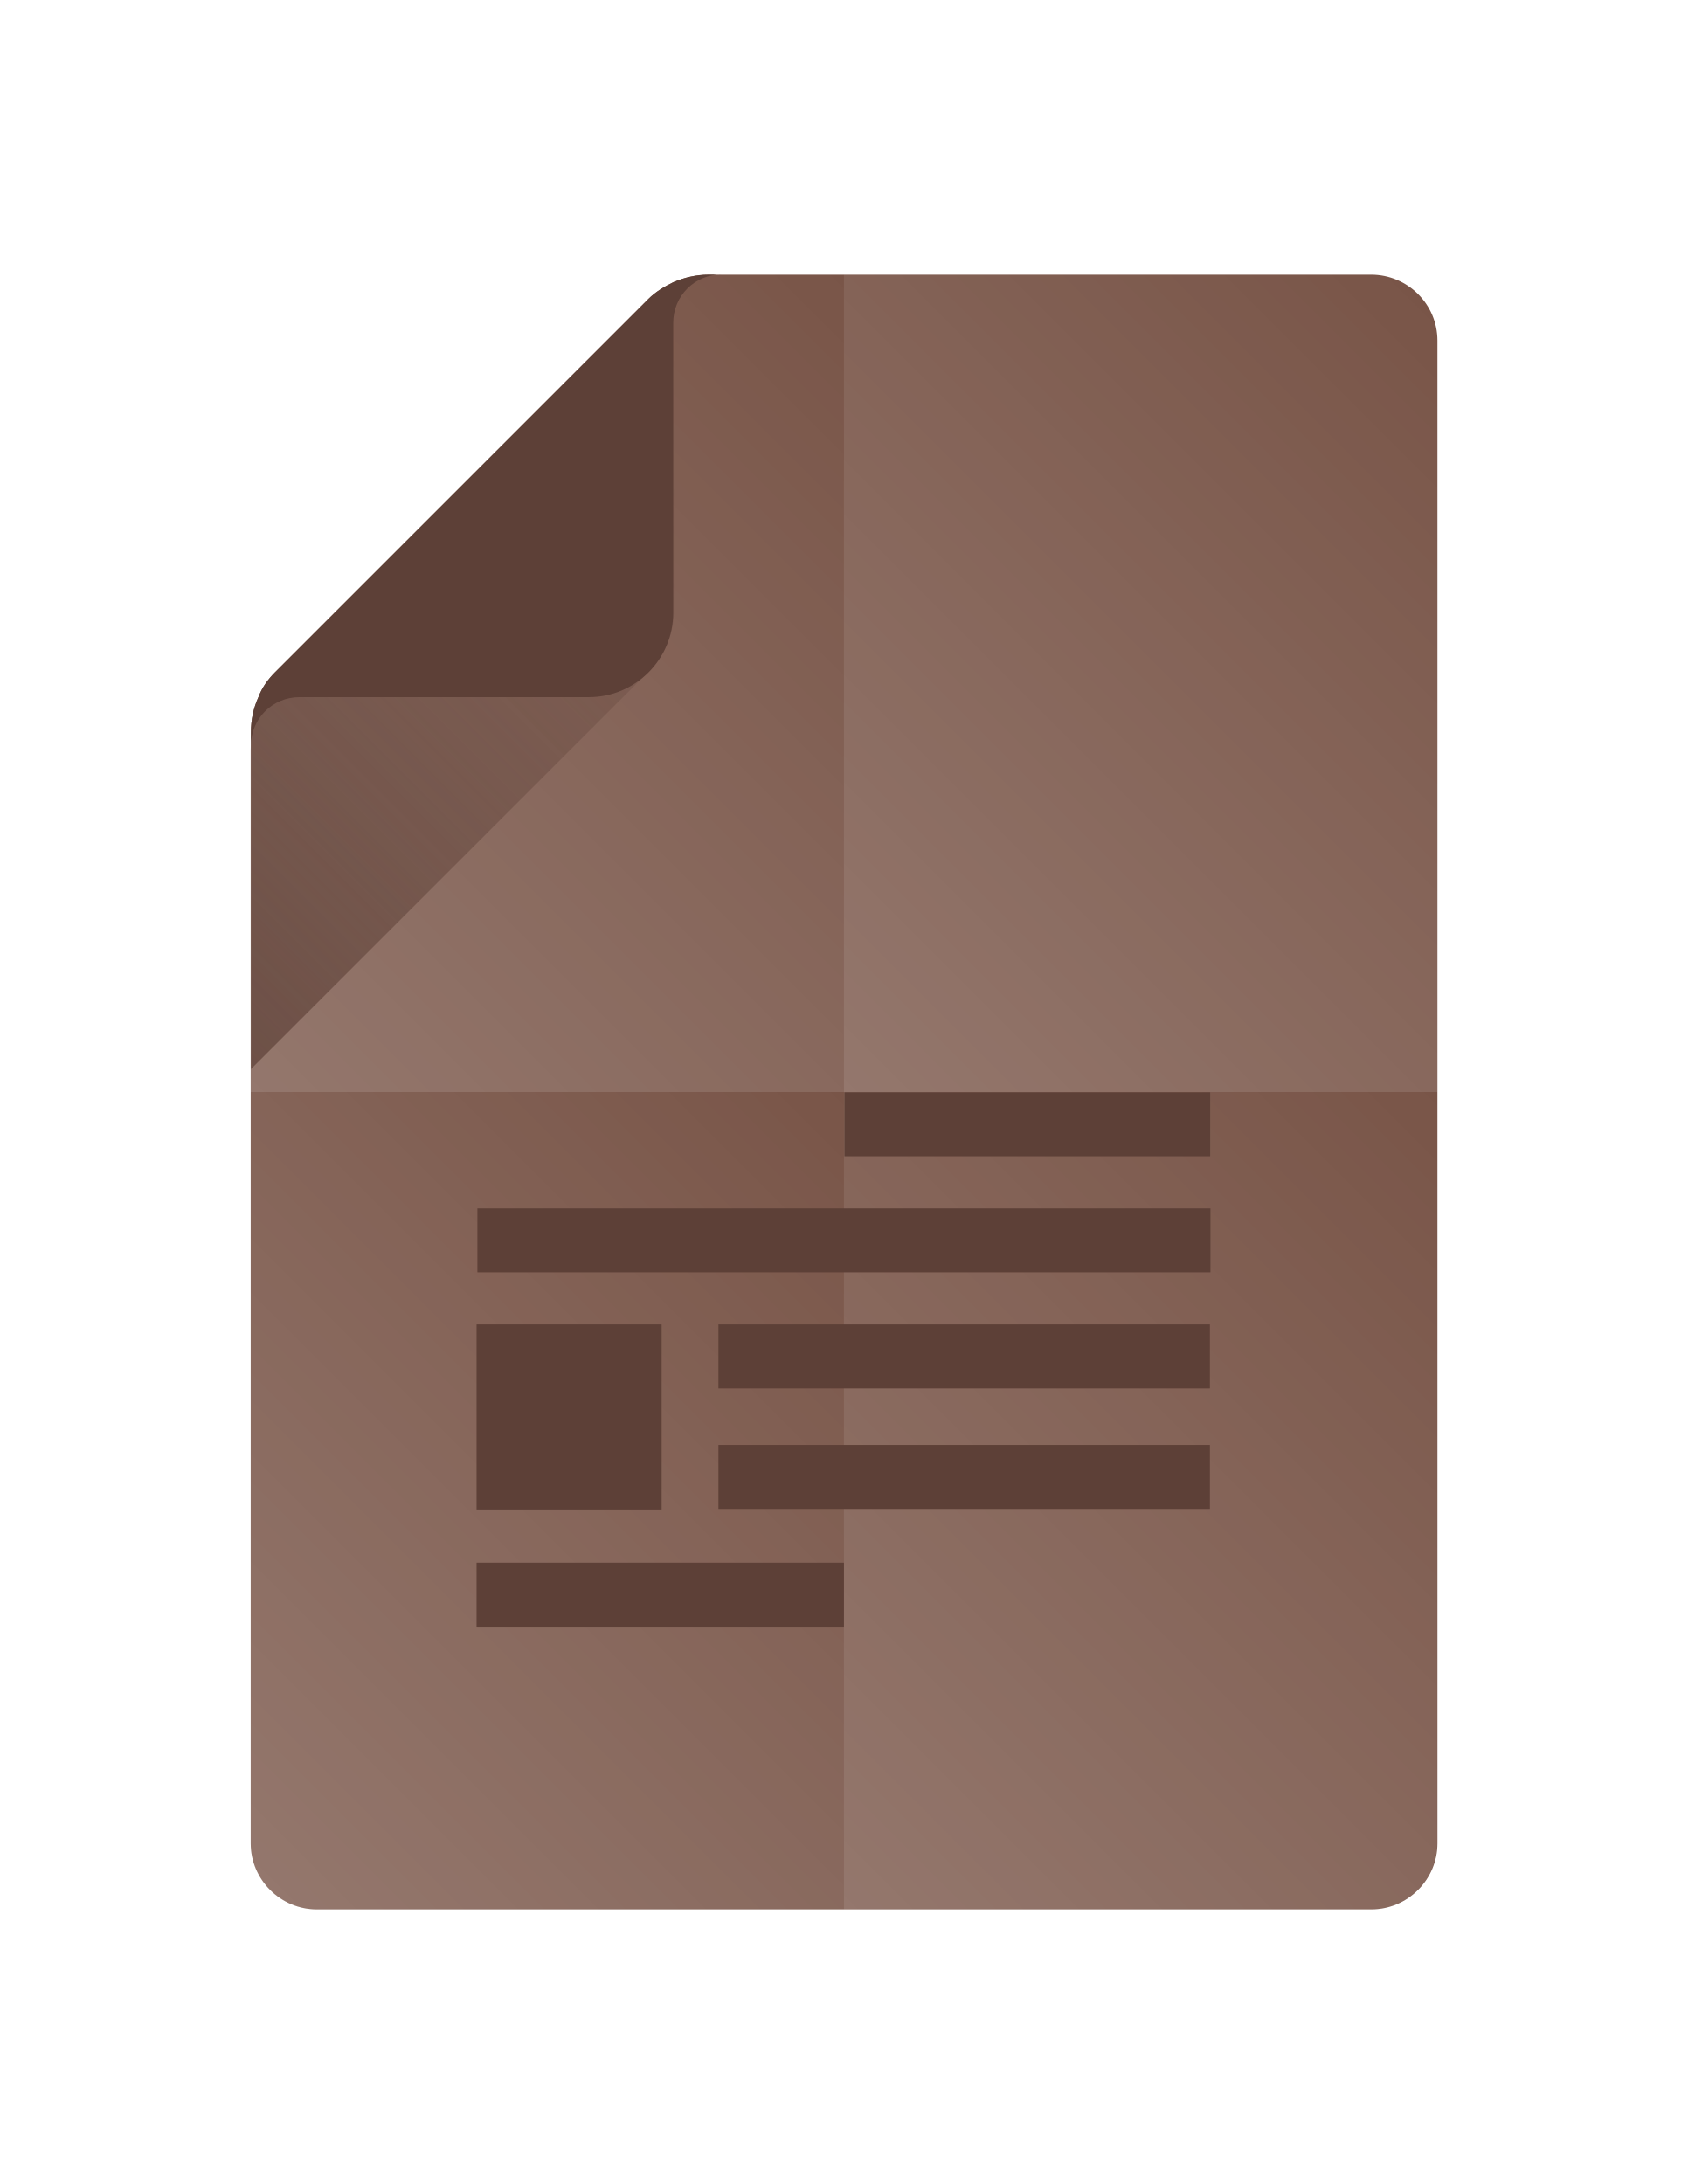
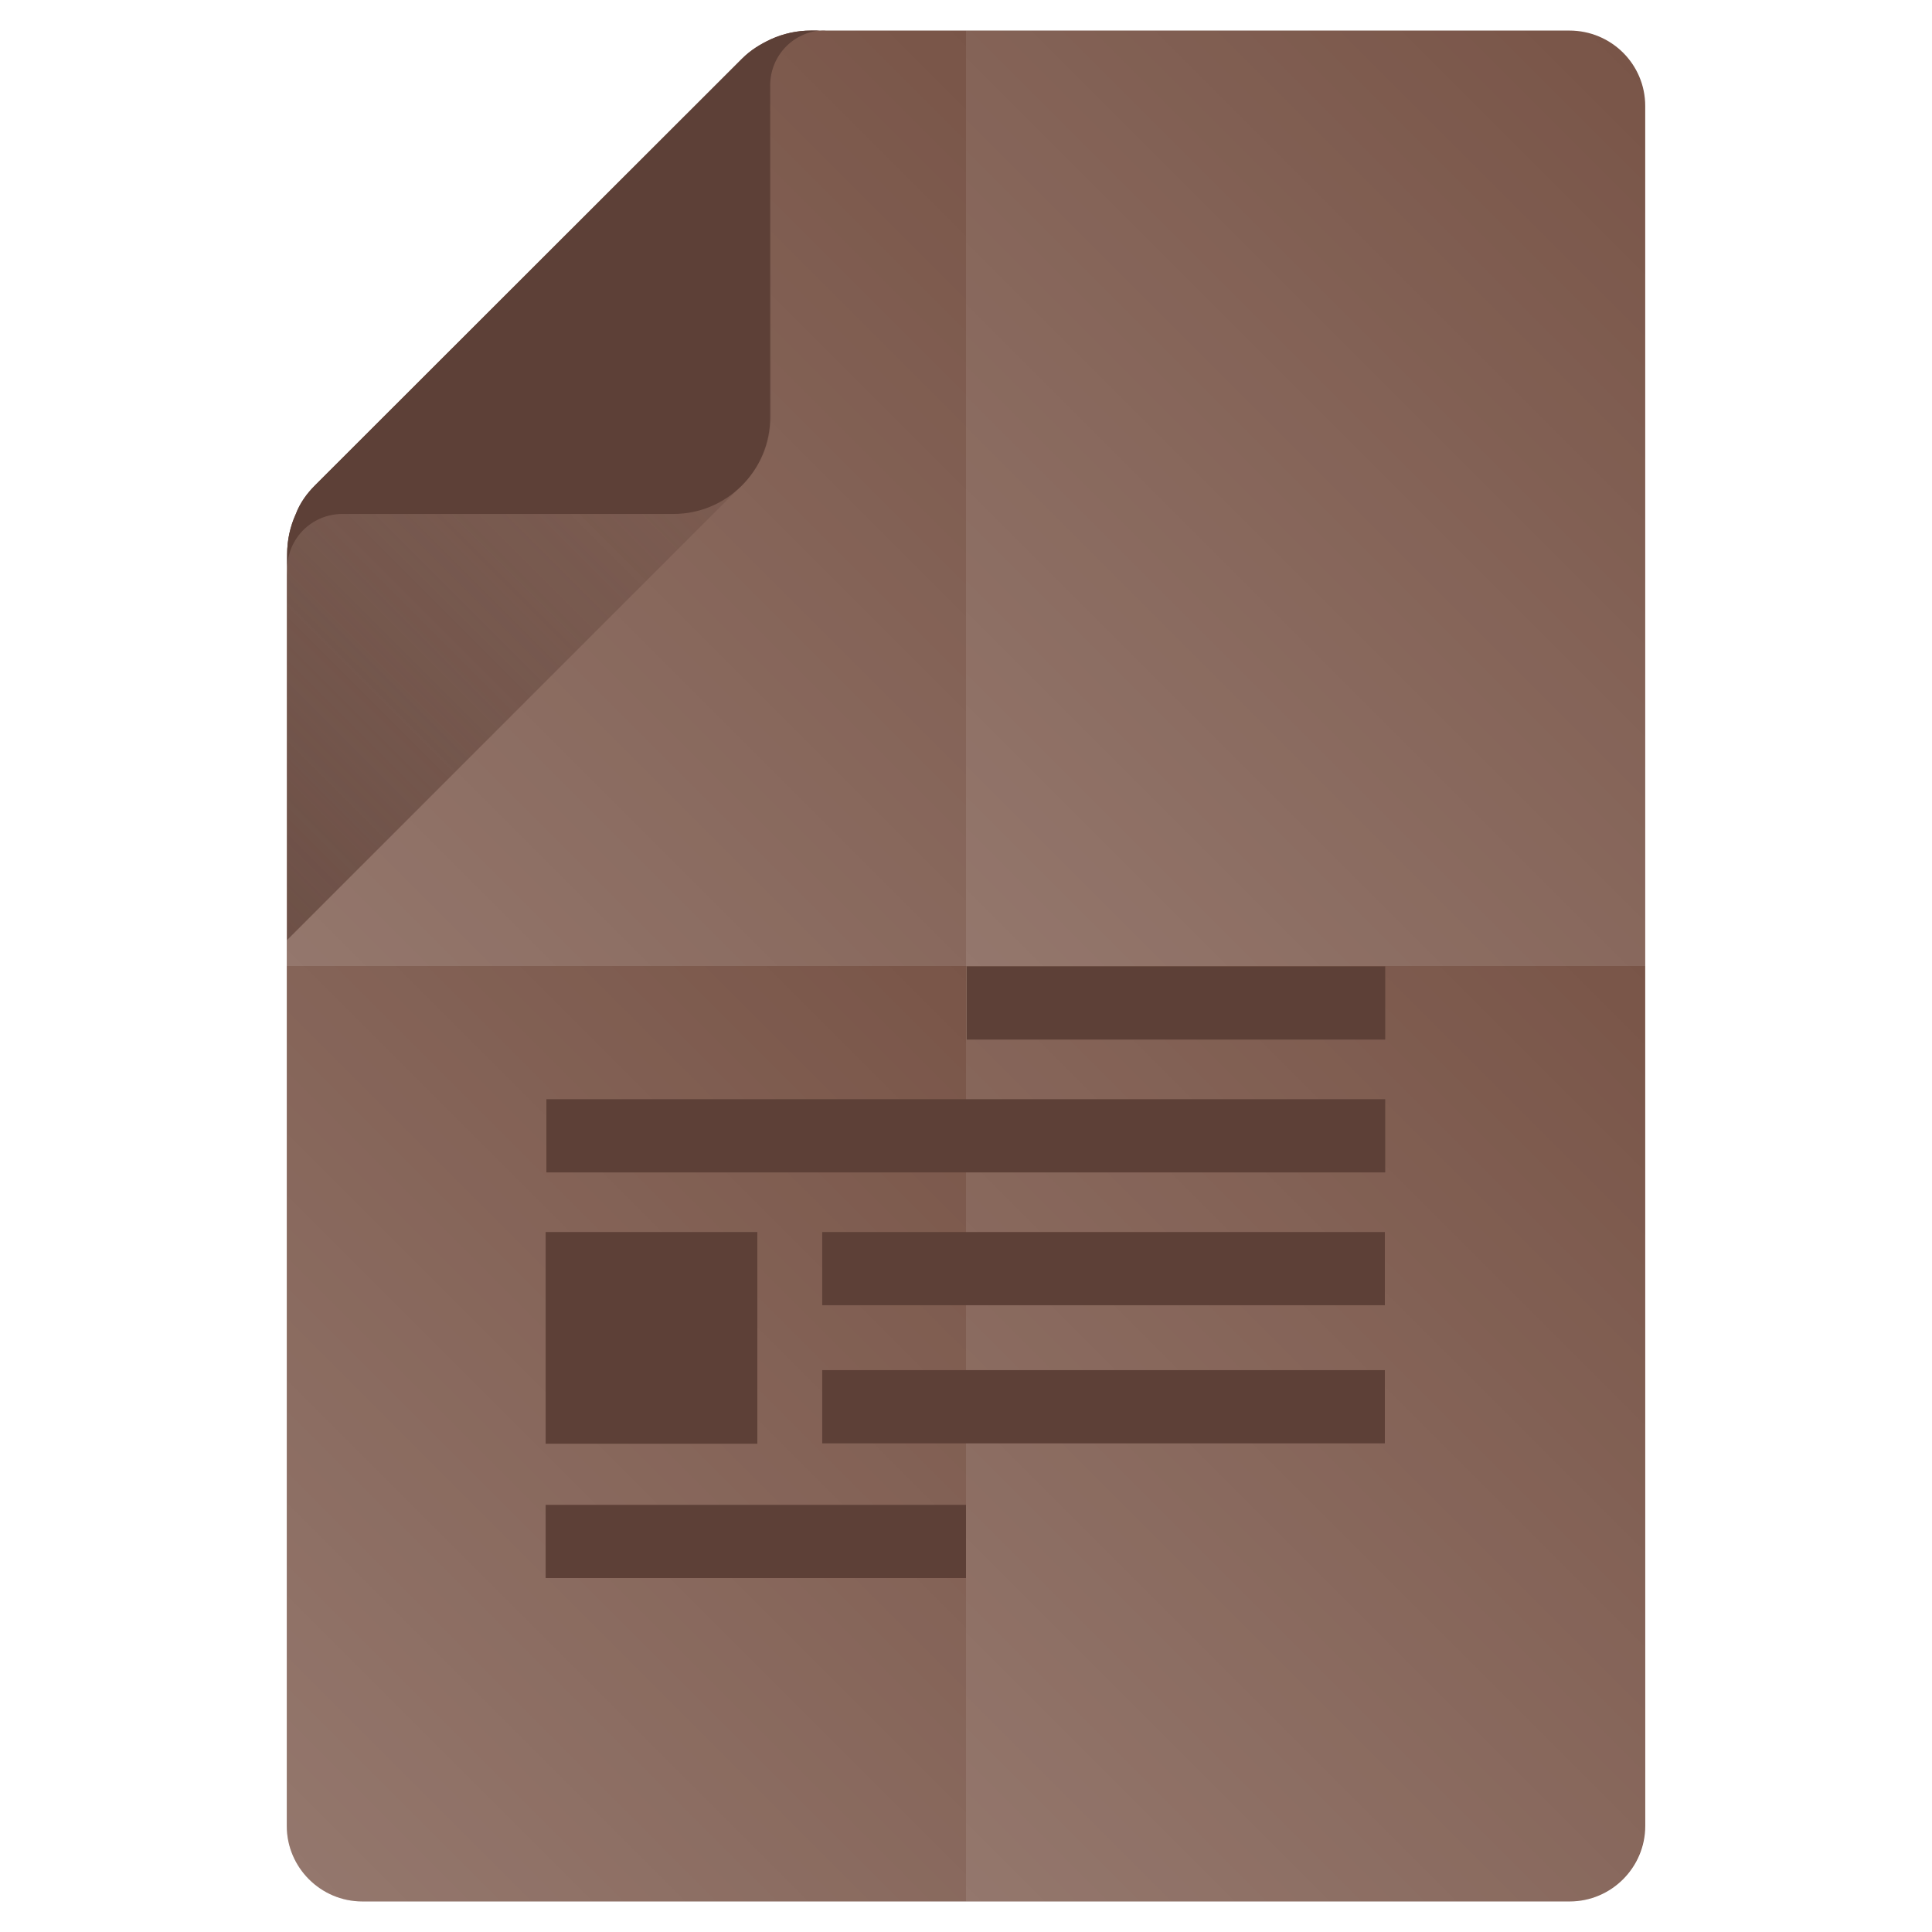
- <svg xmlns="http://www.w3.org/2000/svg" version="1.1" id="Layer_1" x="0px" y="0px" viewBox="0 0 612 792" enable-background="new 0 0 612 792" xml:space="preserve">
-   <g>
-     <path fill="#795548" d="M497.2,99.6H261.8h-4.9c-4.4,0-8.7,1-12.7,2.7c-3.3,1.6-6.5,3.5-9.1,6.1L99.8,243.7   c-2.6,2.6-4.8,5.6-6.1,9.1c-1.8,3.9-2.7,8.2-2.7,12.7l-0.1,6.8v396.2c0,13.1,10.8,23.9,23.9,23.9h382.5c13.1,0,23.9-10.8,23.9-23.9   V123.5C521.2,110.3,510.4,99.6,497.2,99.6z" />
-     <g>
-       <linearGradient id="SVGID_1_" gradientUnits="userSpaceOnUse" x1="91.025" y1="520.975" x2="305.025" y2="734.975" gradientTransform="matrix(1.1953 0 0 -1.1953 0 1036.688)">
-         <stop offset="0" style="stop-color:#FFFFFF;stop-opacity:0.2" />
-         <stop offset="1" style="stop-color:#FFFFFF;stop-opacity:0" />
-       </linearGradient>
-       <path fill="url(#SVGID_1_)" d="M306,396V99.6h-44.2h-4.9c-4.4,0-8.7,1-12.7,2.7c-3.3,1.6-6.5,3.5-9.1,6.1L99.8,243.7    c-2.6,2.6-4.8,5.6-6.1,9.1c-1.8,3.9-2.7,8.2-2.7,12.7l-0.1,6.8V396H306z" />
-       <linearGradient id="SVGID_2_" gradientUnits="userSpaceOnUse" x1="239" y1="553" x2="447.125" y2="761.125" gradientTransform="matrix(1.1953 0 0 -1.1953 0 1036.688)">
-         <stop offset="0" style="stop-color:#FFFFFF;stop-opacity:0.2" />
-         <stop offset="1" style="stop-color:#FFFFFF;stop-opacity:0" />
-       </linearGradient>
-       <path fill="url(#SVGID_2_)" d="M497.2,99.6H306V396h215.2V123.5C521.2,110.3,510.4,99.6,497.2,99.6z" />
-       <linearGradient id="SVGID_3_" gradientUnits="userSpaceOnUse" x1="64.875" y1="310.875" x2="273" y2="519" gradientTransform="matrix(1.1953 0 0 -1.1953 0 1036.688)">
-         <stop offset="0" style="stop-color:#FFFFFF;stop-opacity:0.2" />
-         <stop offset="1" style="stop-color:#FFFFFF;stop-opacity:0" />
-       </linearGradient>
-       <path fill="url(#SVGID_3_)" d="M90.8,668.5c0,13.1,10.8,23.9,23.9,23.9H306V396H90.8V668.5z" />
-       <linearGradient id="SVGID_4_" gradientUnits="userSpaceOnUse" x1="236.062" y1="307.938" x2="450.062" y2="521.938" gradientTransform="matrix(1.1953 0 0 -1.1953 0 1036.688)">
-         <stop offset="0" style="stop-color:#FFFFFF;stop-opacity:0.2" />
-         <stop offset="1" style="stop-color:#FFFFFF;stop-opacity:0" />
-       </linearGradient>
-       <path fill="url(#SVGID_4_)" d="M306,396v296.4h191.2c13.1,0,23.9-10.8,23.9-23.9V396H306z" />
-     </g>
-     <g display="none">
-       <linearGradient id="SVGID_5_" gradientUnits="userSpaceOnUse" x1="76" y1="521" x2="256" y2="521" gradientTransform="matrix(1.1953 0 0 -1.1953 0 1036.688)">
-         <stop offset="0" style="stop-color:#FFFFFF;stop-opacity:0.2" />
-         <stop offset="1" style="stop-color:#FFFFFF;stop-opacity:0" />
-       </linearGradient>
-       <path display="inline" fill="url(#SVGID_5_)" d="M306,396L126.7,216.7l-26.9,26.9c-2.6,2.6-4.8,5.6-6.1,9.1    c-1.8,3.9-2.7,8.2-2.7,12.7l-0.1,6.8v339L306,396z" />
-       <linearGradient id="SVGID_6_" gradientUnits="userSpaceOnUse" x1="106" y1="660" x2="436" y2="660" gradientTransform="matrix(1.1953 0 0 -1.1953 0 1036.688)">
-         <stop offset="0" style="stop-color:#FFFFFF;stop-opacity:0.2" />
-         <stop offset="1" style="stop-color:#FFFFFF;stop-opacity:0" />
-       </linearGradient>
-       <path display="inline" fill="url(#SVGID_6_)" d="M306,396l215.2-215.2v-57.4c0-13.1-10.8-23.9-23.9-23.9H261.8h-4.9    c-4.4,0-8.7,1-12.7,2.7c-3.3,1.6-6.5,3.5-9.1,6.1L126.7,216.7L306,396z" />
-       <linearGradient id="SVGID_7_" gradientUnits="userSpaceOnUse" x1="76" y1="412" x2="436" y2="412" gradientTransform="matrix(1.1953 0 0 -1.1953 0 1036.688)">
-         <stop offset="0" style="stop-color:#FFFFFF;stop-opacity:0.2" />
-         <stop offset="1" style="stop-color:#FFFFFF;stop-opacity:0" />
-       </linearGradient>
-       <path display="inline" fill="url(#SVGID_7_)" d="M521.2,668.5v-57.4L306,396L90.8,611.2v57.4c0,13.1,10.8,23.9,23.9,23.9h382.5    C510.4,692.4,521.2,681.7,521.2,668.5z" />
-       <linearGradient id="SVGID_8_" gradientUnits="userSpaceOnUse" x1="256" y1="536" x2="436" y2="536" gradientTransform="matrix(1.1953 0 0 -1.1953 0 1036.688)">
-         <stop offset="0" style="stop-color:#FFFFFF;stop-opacity:0.2" />
-         <stop offset="1" style="stop-color:#FFFFFF;stop-opacity:0" />
-       </linearGradient>
-       <polygon display="inline" fill="url(#SVGID_8_)" points="521.2,611.2 521.2,180.8 306,396   " />
-     </g>
-     <linearGradient id="SVGID_9_" gradientUnits="userSpaceOnUse" x1="95.8" y1="862.4" x2="462.7" y2="1229.3" gradientTransform="matrix(0.5977 0 0 -0.5977 0 869.3438)">
-       <stop offset="0" style="stop-color:#5D4037" />
-       <stop offset="1" style="stop-color:#5D4037;stop-opacity:0" />
-     </linearGradient>
-     <path opacity="0.7" fill="url(#SVGID_9_)" enable-background="new    " d="M235.1,108.6L99.8,244c-2.6,2.6-4.8,5.6-6.1,9.1   c-1.8,3.9-2.7,8.2-2.7,12.7v121.9l144.2-144.2c5.9-5.9,9.1-13.5,9.1-21.6V102.3C240.9,103.9,237.7,106,235.1,108.6z" />
-     <path fill="#5D4037" d="M256.9,99.6c-4.4,0-8.7,1-12.7,2.7c-3.3,1.6-6.5,3.5-9.1,6.1L99.8,243.7c-2.6,2.6-4.8,5.6-6.1,9.1   c-1.8,3.9-2.7,8.2-2.7,12.7v4.9c0-9.8,7.8-17.6,17.6-17.6h104.9c16.9,0,30.6-13.7,30.6-30.6V117.1c0-9.8,7.8-17.6,17.6-17.6   C261.7,99.6,256.9,99.6,256.9,99.6z" />
-   </g>
+ <svg xmlns="http://www.w3.org/2000/svg" version="1.1" id="Layer_1" x="0px" y="0px" viewBox="0 0 512 512" enable-background="new 0 0 512 512" xml:space="preserve">
  <g>
    <g>
-       <rect x="260.5" y="480.3" fill="#5D4037" width="178.2" height="23.2" />
-       <rect x="260.5" y="524" fill="#5D4037" width="178.2" height="23.2" />
+       <path fill="#795548" d="M415.9,8.1H219h-4.1c-3.7,0-7.3,0.8-10.6,2.3c-2.8,1.3-5.4,2.9-7.6,5.1L83.5,128.6c-2.2,2.2-4,4.7-5.1,7.6    c-1.5,3.3-2.3,6.9-2.3,10.6l-0.1,5.7v331.4c0,11,9,20,20,20H416c11,0,20-9,20-20V28.1C436,17,427,8.1,415.9,8.1z" />
+       <g>
+         <linearGradient id="SVGID_1_" gradientUnits="userSpaceOnUse" x1="76.196" y1="-128.588" x2="255.161" y2="-307.553" gradientTransform="matrix(1.1953 0 0 1.1953 0 424.6939)">
+           <stop offset="0" style="stop-color:#FFFFFF;stop-opacity:0.2" />
+           <stop offset="1" style="stop-color:#FFFFFF;stop-opacity:0" />
+         </linearGradient>
+         <path fill="url(#SVGID_1_)" d="M256,256V8.1h-37h-4.1c-3.7,0-7.3,0.8-10.6,2.3c-2.8,1.3-5.4,2.9-7.6,5.1L83.5,128.6     c-2.2,2.2-4,4.7-5.1,7.6c-1.5,3.3-2.3,6.9-2.3,10.6l-0.1,5.7V256H256z" />
+         <linearGradient id="SVGID_2_" gradientUnits="userSpaceOnUse" x1="199.967" y1="-155.336" x2="374.051" y2="-329.421" gradientTransform="matrix(1.1953 0 0 1.1953 0 424.6939)">
+           <stop offset="0" style="stop-color:#FFFFFF;stop-opacity:0.2" />
+           <stop offset="1" style="stop-color:#FFFFFF;stop-opacity:0" />
+         </linearGradient>
+         <path fill="url(#SVGID_2_)" d="M415.9,8.1H256V256h180V28.1C436,17,427,8.1,415.9,8.1z" />
+         <linearGradient id="SVGID_3_" gradientUnits="userSpaceOnUse" x1="54.302" y1="47.15" x2="228.377" y2="-126.926" gradientTransform="matrix(1.1953 0 0 1.1953 0 424.6939)">
+           <stop offset="0" style="stop-color:#FFFFFF;stop-opacity:0.2" />
+           <stop offset="1" style="stop-color:#FFFFFF;stop-opacity:0" />
+         </linearGradient>
+         <path fill="url(#SVGID_3_)" d="M76,483.9c0,11,9,20,20,20h160V256H76V483.9z" />
+         <linearGradient id="SVGID_4_" gradientUnits="userSpaceOnUse" x1="197.487" y1="49.595" x2="376.452" y2="-129.371" gradientTransform="matrix(1.1953 0 0 1.1953 0 424.6939)">
+           <stop offset="0" style="stop-color:#FFFFFF;stop-opacity:0.2" />
+           <stop offset="1" style="stop-color:#FFFFFF;stop-opacity:0" />
+         </linearGradient>
+         <path fill="url(#SVGID_4_)" d="M256,256v247.9h159.9c11,0,20-9,20-20V256H256z" />
+       </g>
+       <g display="none">
+         <linearGradient id="SVGID_5_" gradientUnits="userSpaceOnUse" x1="63.652" y1="-128.57" x2="214.172" y2="-128.57" gradientTransform="matrix(1.1953 0 0 1.1953 0 424.6939)">
+           <stop offset="0" style="stop-color:#FFFFFF;stop-opacity:0.2" />
+           <stop offset="1" style="stop-color:#FFFFFF;stop-opacity:0" />
+         </linearGradient>
+         <path display="inline" fill="url(#SVGID_5_)" d="M256,256L106,106l-22.5,22.5c-2.2,2.2-4,4.7-5.1,7.6c-1.5,3.3-2.3,6.9-2.3,10.6     l-0.1,5.7V436L256,256z" />
+         <linearGradient id="SVGID_6_" gradientUnits="userSpaceOnUse" x1="88.704" y1="-244.871" x2="364.762" y2="-244.871" gradientTransform="matrix(1.1953 0 0 1.1953 0 424.6939)">
+           <stop offset="0" style="stop-color:#FFFFFF;stop-opacity:0.2" />
+           <stop offset="1" style="stop-color:#FFFFFF;stop-opacity:0" />
+         </linearGradient>
+         <path display="inline" fill="url(#SVGID_6_)" d="M256,256L436,76V28c0-11-9-20-20-20H219h-4.1c-3.7,0-7.3,0.8-10.6,2.3     c-2.8,1.3-5.4,2.9-7.6,5.1L106,106L256,256z" />
+         <linearGradient id="SVGID_7_" gradientUnits="userSpaceOnUse" x1="63.582" y1="-37.391" x2="364.762" y2="-37.391" gradientTransform="matrix(1.1953 0 0 1.1953 0 424.6939)">
+           <stop offset="0" style="stop-color:#FFFFFF;stop-opacity:0.2" />
+           <stop offset="1" style="stop-color:#FFFFFF;stop-opacity:0" />
+         </linearGradient>
+         <path display="inline" fill="url(#SVGID_7_)" d="M436,483.9v-48L256,256L76,436v48c0,11,9,20,20,20h319.9     C427,503.9,436,495,436,483.9z" />
+         <linearGradient id="SVGID_8_" gradientUnits="userSpaceOnUse" x1="214.172" y1="-141.131" x2="364.762" y2="-141.131" gradientTransform="matrix(1.1953 0 0 1.1953 0 424.6939)">
+           <stop offset="0" style="stop-color:#FFFFFF;stop-opacity:0.2" />
+           <stop offset="1" style="stop-color:#FFFFFF;stop-opacity:0" />
+         </linearGradient>
+         <polygon display="inline" fill="url(#SVGID_8_)" points="436,436 436,76 256,256    " />
+       </g>
+       <linearGradient id="SVGID_9_" gradientUnits="userSpaceOnUse" x1="80.204" y1="-573.019" x2="387.166" y2="-879.981" gradientTransform="matrix(0.5977 0 0 0.5977 0 563.3214)">
+         <stop offset="0" style="stop-color:#5D4037" />
+         <stop offset="1" style="stop-color:#5D4037;stop-opacity:0" />
+       </linearGradient>
+       <path opacity="0.7" fill="url(#SVGID_9_)" enable-background="new    " d="M196.7,15.6L83.5,128.9c-2.2,2.2-4,4.7-5.1,7.6    c-1.5,3.3-2.3,6.9-2.3,10.6v102l120.6-120.6c4.9-4.9,7.6-11.3,7.6-18.1v-100C201.5,11.7,198.9,13.4,196.7,15.6z" />
+       <path fill="#5D4037" d="M214.9,8.1c-3.7,0-7.3,0.8-10.6,2.3c-2.8,1.3-5.4,2.9-7.6,5.1L83.5,128.6c-2.2,2.2-4,4.7-5.1,7.6    c-1.5,3.3-2.3,6.9-2.3,10.6v4.1c0-8.2,6.5-14.7,14.7-14.7h87.7c14.1,0,25.6-11.5,25.6-25.6V22.7c0-8.2,6.5-14.7,14.7-14.7    C218.9,8.1,214.9,8.1,214.9,8.1z" />
    </g>
    <g>
-       <rect x="172.8" y="566.7" fill="#5D4037" width="133.2" height="23.2" />
-       <rect x="172.8" y="480.3" fill="#5D4037" width="67.1" height="67.1" />
-     </g>
-     <g>
-       <rect x="306.2" y="396.1" fill="#5D4037" width="132.6" height="23.2" />
-       <rect x="173.1" y="438.2" fill="#5D4037" width="265.8" height="23.2" />
+       <g>
+         <rect x="217.9" y="326.5" fill="#5D4037" width="149.1" height="19.4" />
+         <rect x="217.9" y="363.1" fill="#5D4037" width="149.1" height="19.4" />
+       </g>
+       <g>
+         <rect x="144.6" y="398.8" fill="#5D4037" width="111.4" height="19.4" />
+         <rect x="144.6" y="326.5" fill="#5D4037" width="56.1" height="56.1" />
+       </g>
+       <g>
+         <rect x="256.2" y="256.1" fill="#5D4037" width="110.9" height="19.4" />
+         <rect x="144.8" y="291.3" fill="#5D4037" width="222.3" height="19.4" />
+       </g>
    </g>
  </g>
</svg>
